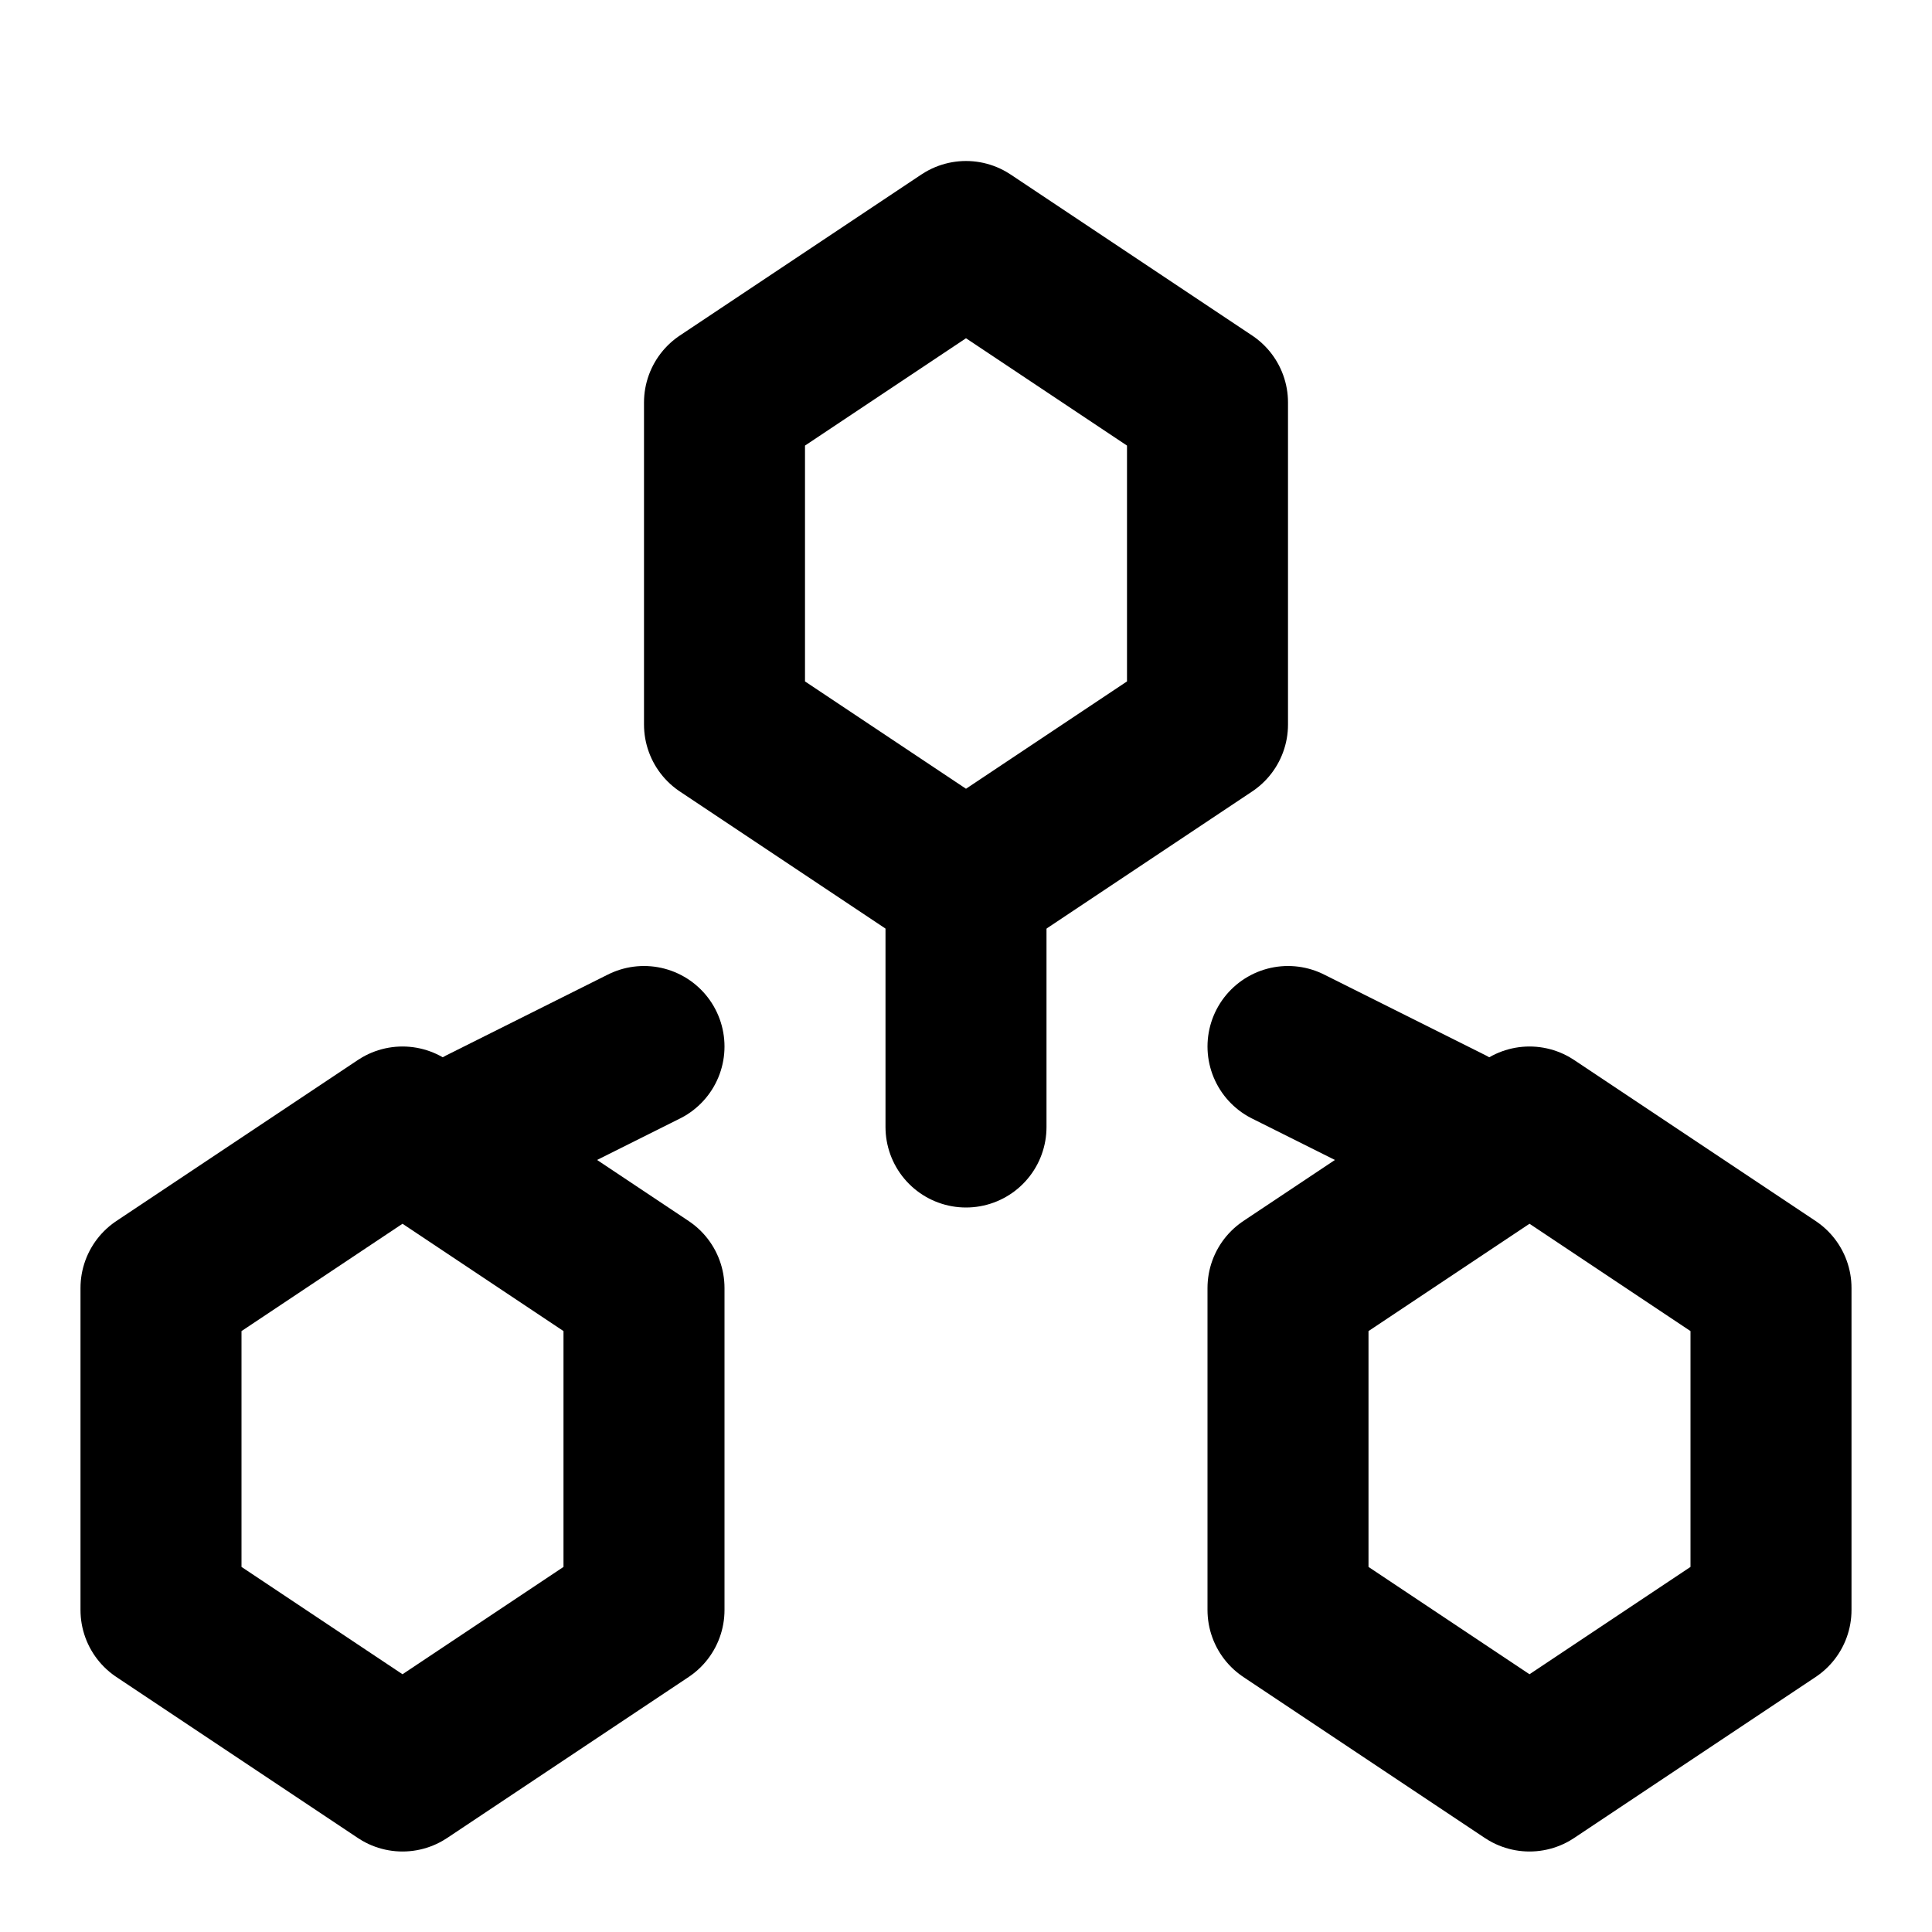
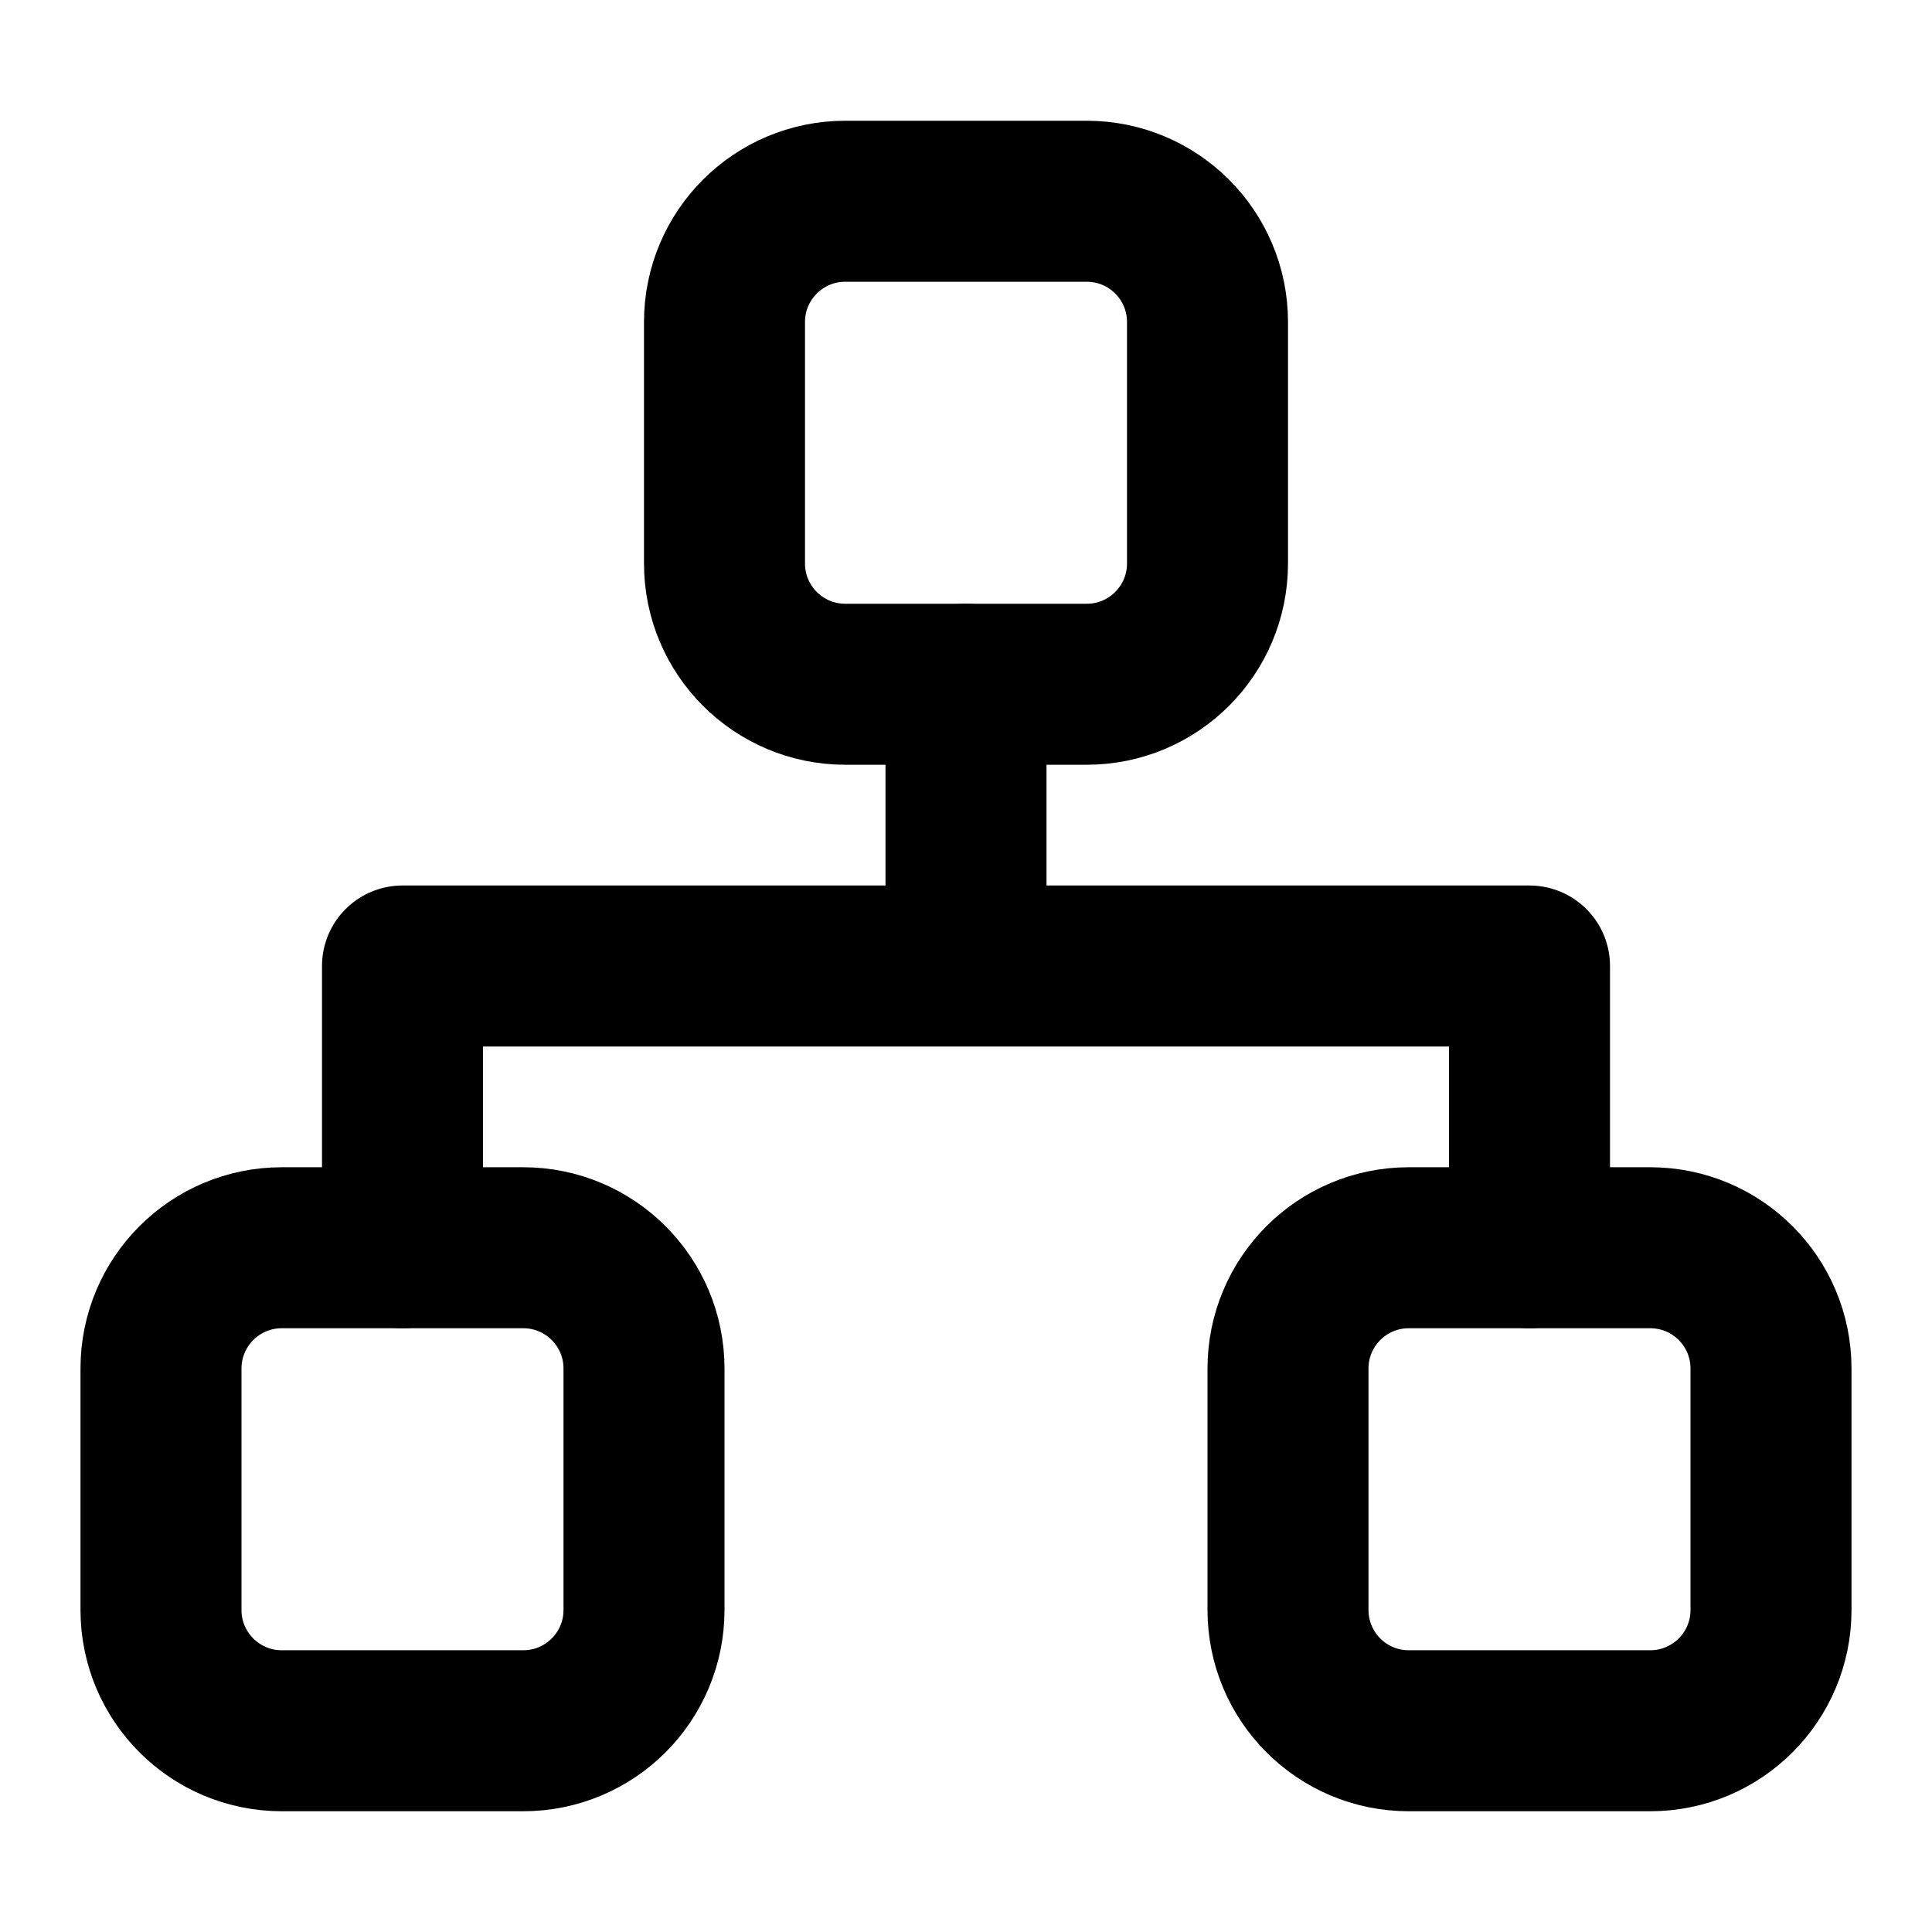
<svg xmlns="http://www.w3.org/2000/svg" width="24" height="24" viewBox="0 0 24 24" fill="none" stroke="currentColor" stroke-width="2" stroke-linecap="round" stroke-linejoin="round">
-   <path d="m12 3 3 2v4l-3 2-3-2V5zM5 14l3 2v4l-3 2-3-2v-4zM19 14l3 2v4l-3 2-3-2v-4z" />
-   <path d="M12 11v3M8 13l-2 1M16 13l2 1" />
+   <rect x="9" y="2.5" width="6" height="6" rx="1.5" />
+   <rect x="2" y="15.5" width="6" height="6" rx="1.5" />
+   <rect x="16" y="15.5" width="6" height="6" rx="1.5" />
+   <path d="M12 8.5V12M5 15.5V12h14v3.5" />
</svg>
